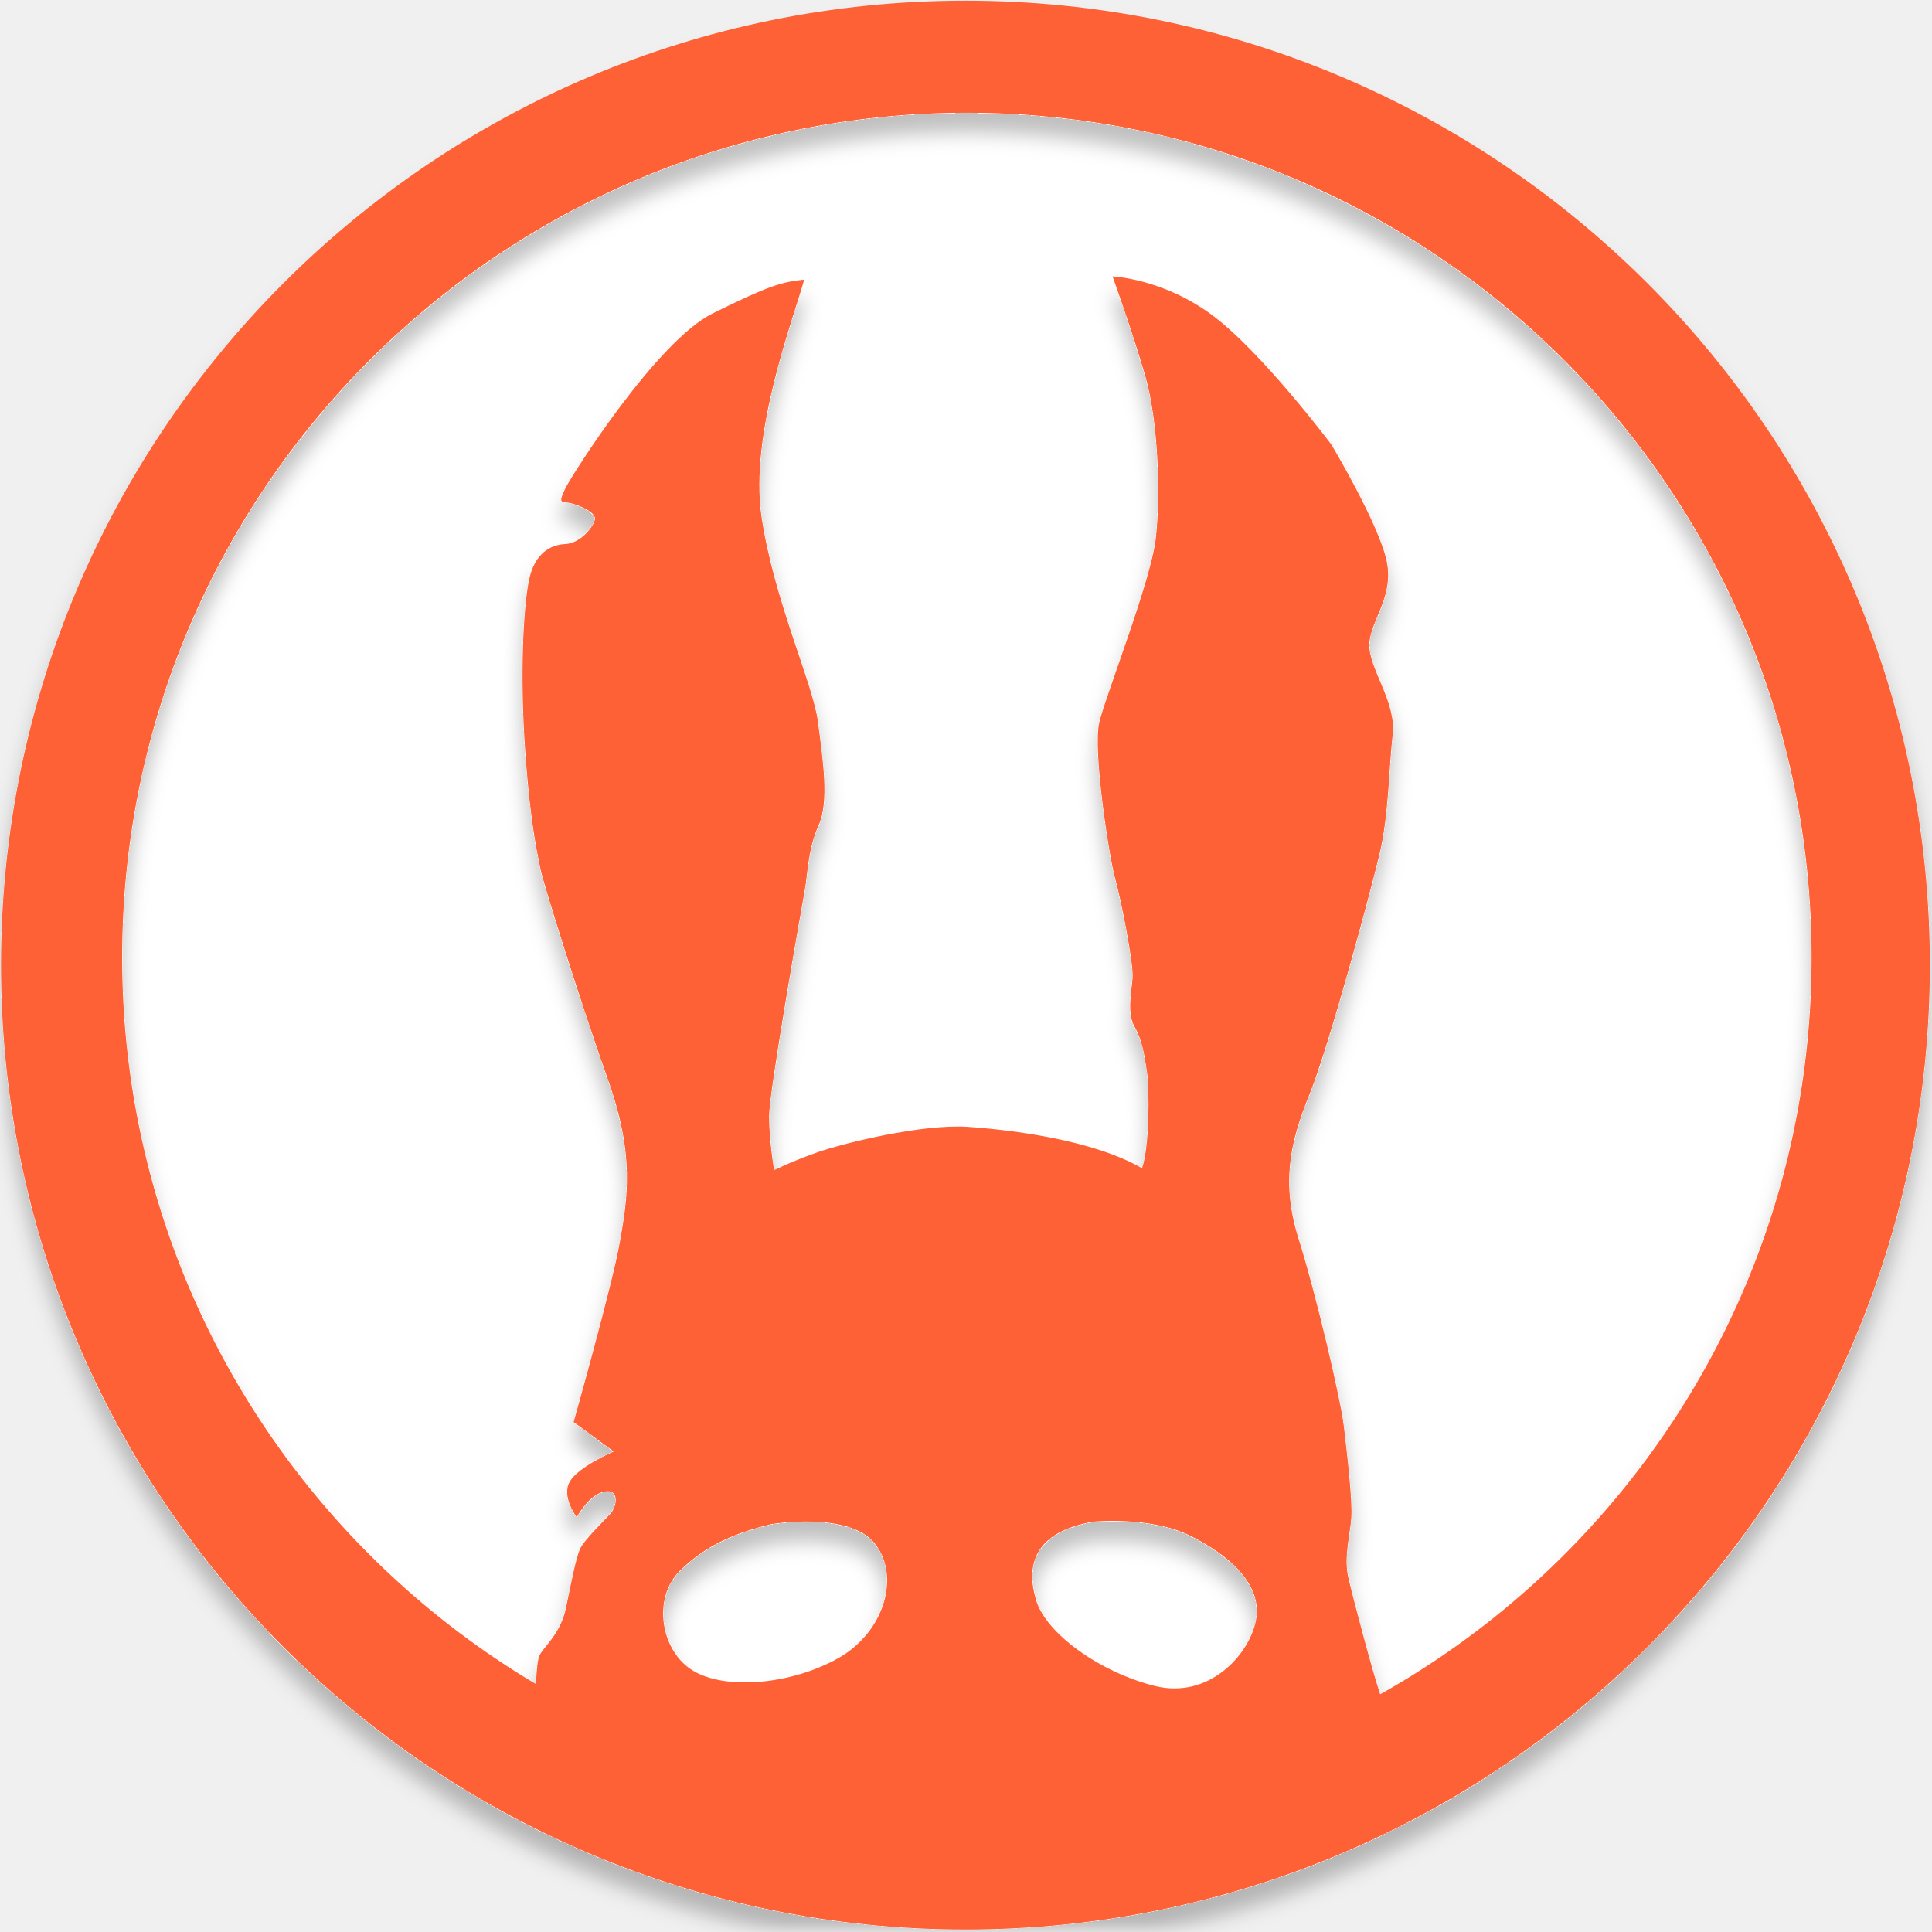
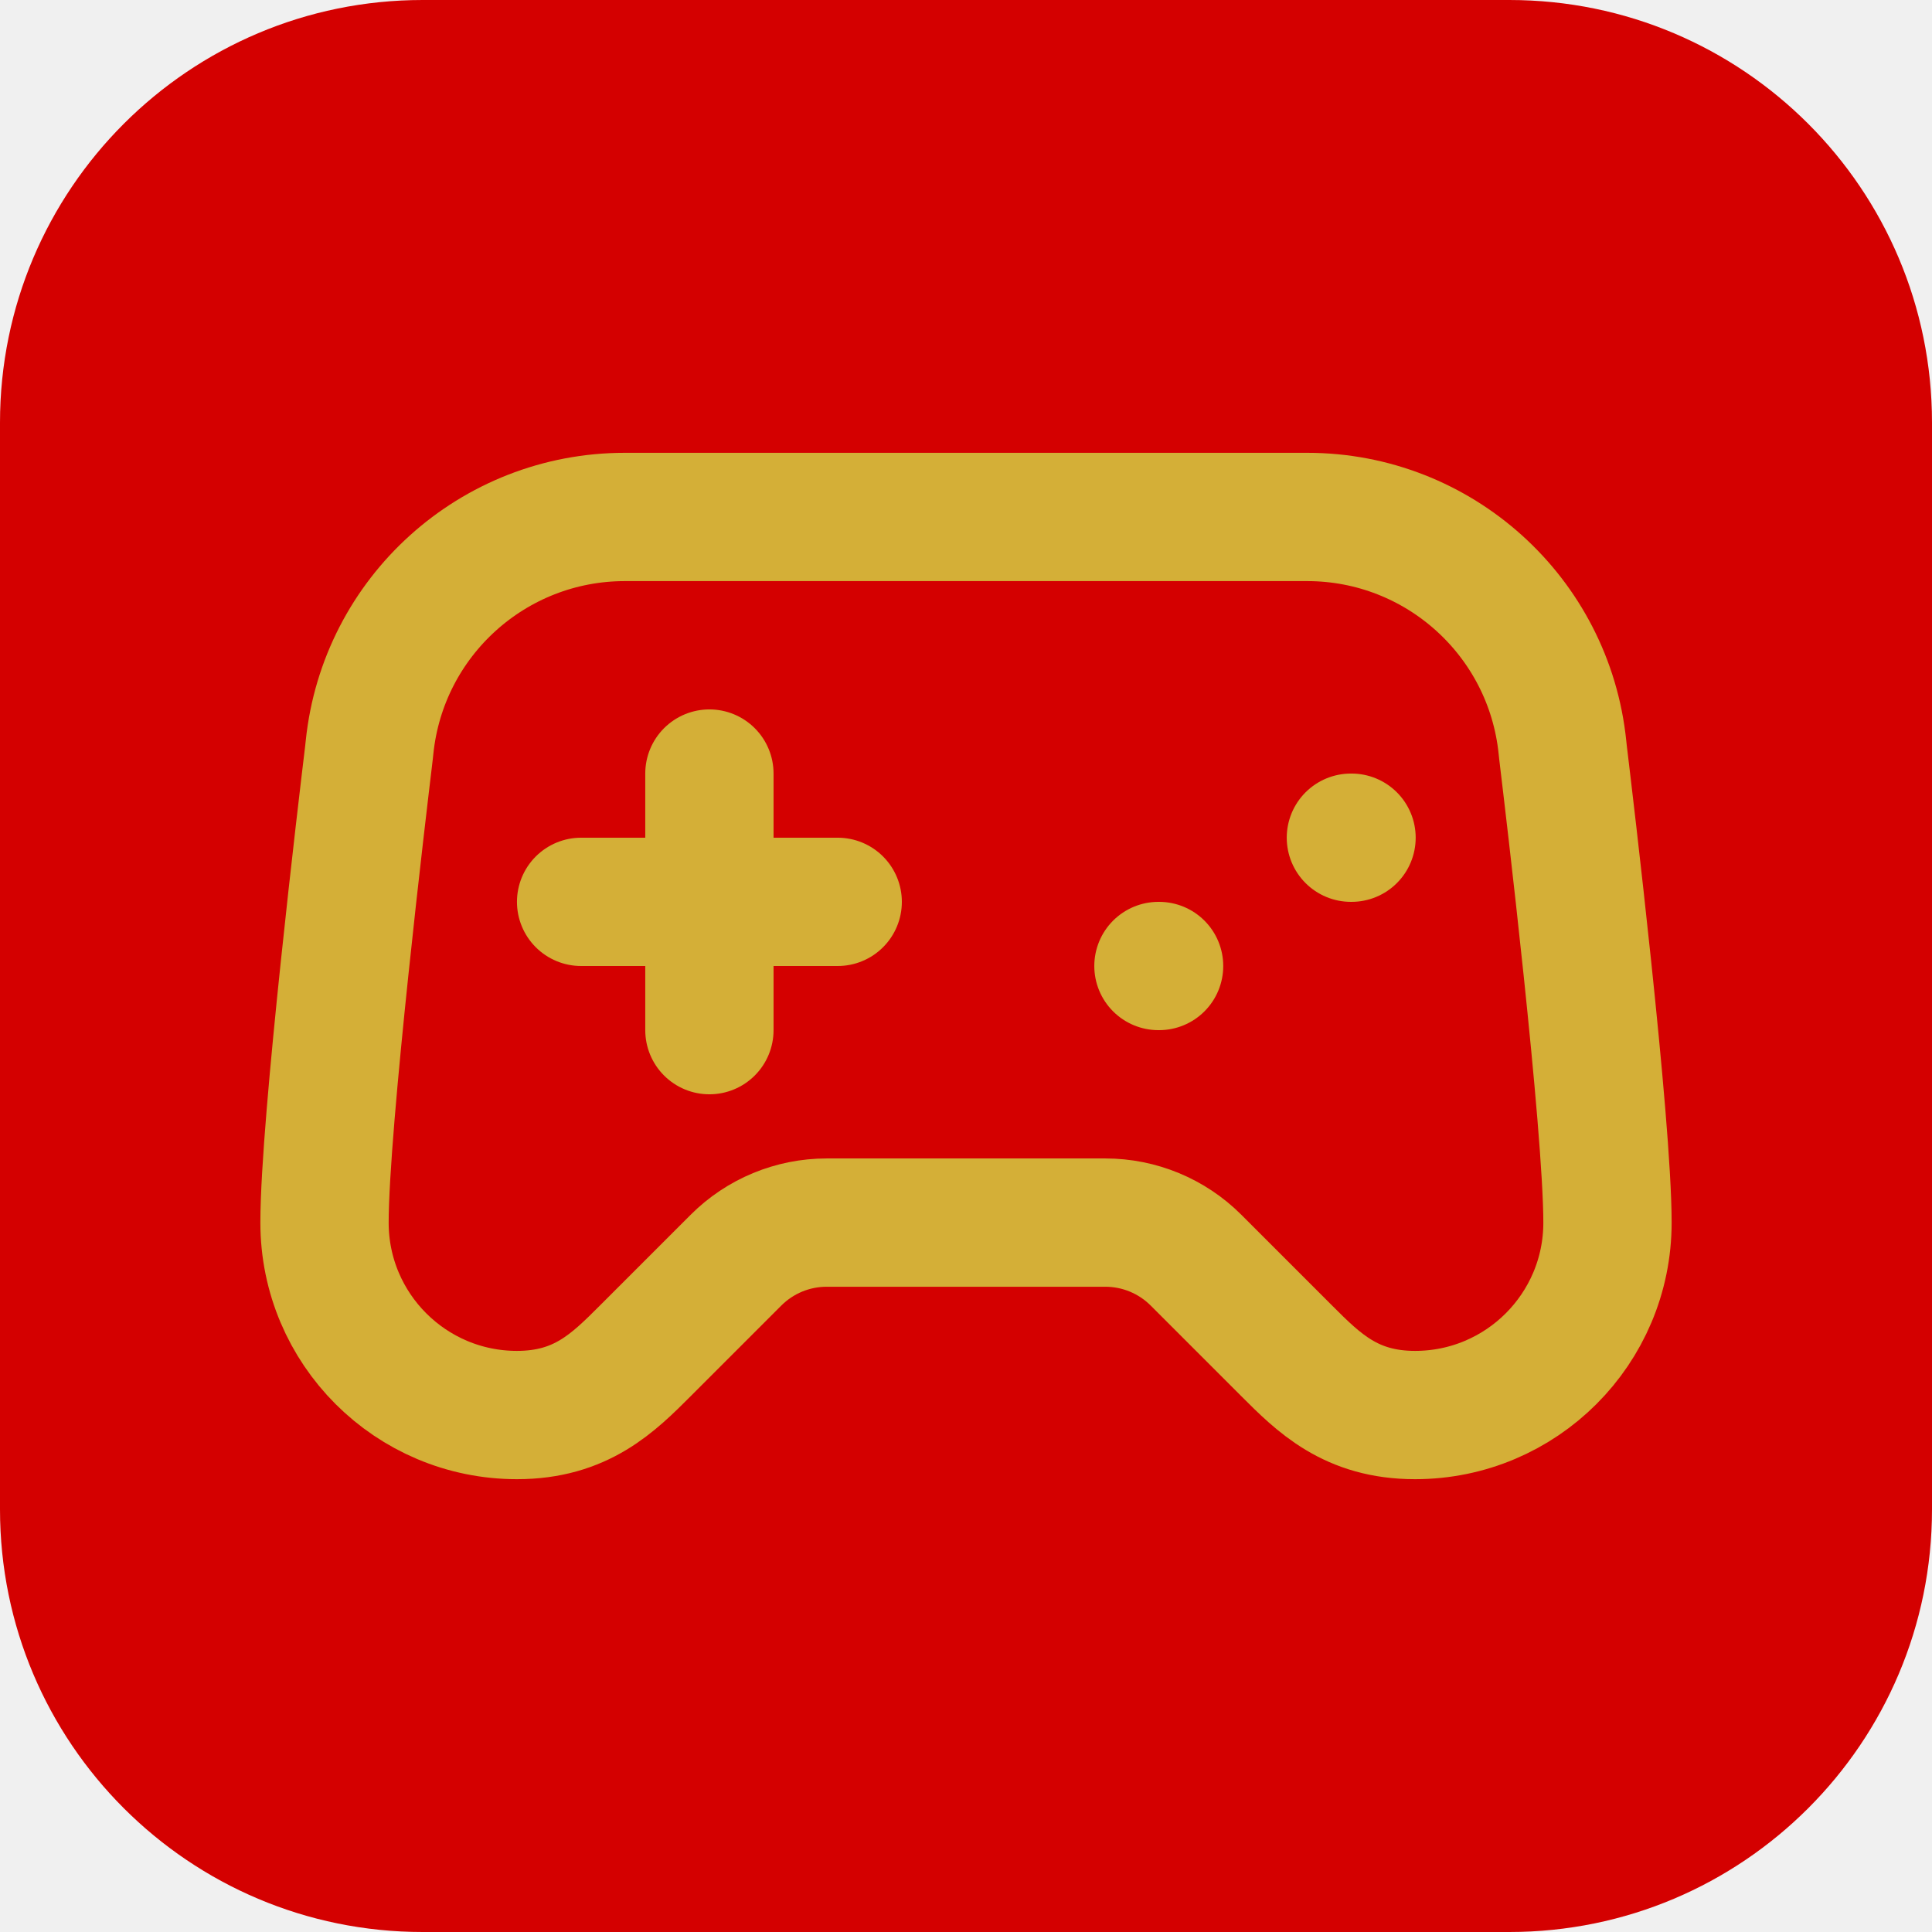
- <svg xmlns="http://www.w3.org/2000/svg" width="398" height="398" viewBox="0 0 398 398" fill="none">
-   <g clip-path="url(#clip0_4008_1580)">
-     <circle cx="200.5" cy="200.5" r="183.5" fill="white" />
-     <g filter="url(#filter0_d_4008_1580)">
-       <path d="M258.758 333.617C257.462 340.844 249.069 350.133 237.83 347.299C226.605 344.459 215.507 336.581 213.431 329.616C211.373 322.639 212.79 315.665 225.185 313.473C225.185 313.473 236.934 312.311 245.067 316.316C253.195 320.315 260.043 326.381 258.758 333.617ZM172.635 341.619C162.955 347.045 149.533 348.207 142.817 344.197C136.105 340.204 134.294 329.229 140.106 323.543C145.913 317.865 152.11 315.665 158.826 313.992C158.826 313.992 174.706 311.283 180.123 317.865C185.549 324.452 182.323 336.195 172.635 341.619ZM284.185 175.976C286.126 167.849 286.126 157.904 286.891 151.453C287.673 144.995 282.641 138.671 282.126 133.631C281.602 128.599 287.157 123.564 285.735 115.94C284.318 108.327 274.247 91.55 274.247 91.55C274.247 91.55 259.786 72.308 249.583 64.82C239.39 57.332 229.186 56.941 229.186 56.941C229.186 56.941 233.189 68.049 235.895 77.347C238.61 86.636 239.123 102.003 238.095 110.913C237.065 119.816 227.891 142.928 226.471 148.739C225.054 154.547 228.539 176.753 229.701 180.887C230.863 185.012 233.579 198.572 233.314 201.536C233.055 204.512 232.159 208.772 233.711 211.481C235.255 214.192 235.77 217.293 236.286 220.904C236.807 224.515 236.807 236.271 235.255 240.657C225.185 234.849 208.657 232.783 199.367 232.136C190.063 231.492 173.674 235.497 168.249 237.432C162.827 239.367 159.473 241.043 159.473 241.043C159.473 241.043 158.441 235.108 158.441 229.944C158.441 224.781 165.151 186.955 165.799 183.34C166.438 179.72 166.438 174.947 168.634 170.04C170.834 165.135 169.543 156.741 168.509 148.739C167.473 140.732 159.473 123.823 156.889 106.517C154.31 89.227 163.47 65.725 165.666 57.597C160.89 58.108 158.307 58.884 146.818 64.561C135.333 70.244 118.029 97.485 116.475 100.583C114.931 103.677 115.703 103.421 116.995 103.551C118.29 103.677 122.93 105.364 122.545 107.036C122.158 108.713 119.453 111.939 116.475 112.072C113.503 112.204 110.154 113.877 108.989 119.435C107.826 124.98 107.054 138.927 108.215 155.064C109.378 171.203 110.93 176.624 111.313 178.948C111.702 181.272 119.705 206.837 125.255 222.456C130.809 238.08 129.259 246.855 127.711 255.767C126.163 264.673 118.162 292.952 118.162 292.952L126.417 299.012C126.417 299.012 119.19 302.113 117.381 305.213C115.579 308.311 118.805 312.568 118.805 312.568C118.805 312.568 121.258 307.928 124.486 307.276C127.711 306.637 127.065 310.377 125.778 311.792C124.486 313.216 120.219 317.351 119.453 319.152C118.675 320.961 117.766 325.479 116.609 331.164C115.447 336.841 111.702 339.428 111.059 341.235C110.415 343.043 110.154 349.236 110.674 357.111C111.187 364.984 119.065 375 119.065 375L275.278 375.187C275.278 375.187 276.695 374.157 281.602 367.047C286.517 359.957 285.471 352.332 284.185 348.584C282.897 344.845 278.641 328.964 277.733 324.829C276.829 320.704 278.117 316.316 278.374 312.701C278.641 309.089 277.477 299.149 276.829 293.724C276.182 288.299 271.151 266.74 267.531 255.247C263.911 243.757 265.722 235.365 269.723 225.553C273.723 215.74 282.25 184.111 284.185 175.976Z" fill="#FF6136" />
-     </g>
-     <g filter="url(#filter1_d_4008_1580)">
-       <path d="M199.18 371.251C103.076 371.251 25.17 293.345 25.17 197.241C25.17 101.138 103.076 23.23 199.18 23.23C295.284 23.23 373.191 101.138 373.191 197.241C373.191 293.345 295.284 371.251 199.18 371.251ZM198.882 0.141C89.155 0.141 0.206 89.09 0.206 198.815C0.206 308.541 89.155 397.491 198.882 397.491C308.607 397.491 397.558 308.541 397.558 198.815C397.558 89.09 308.607 0.141 198.882 0.141Z" fill="#FF6136" />
-     </g>
+ <svg xmlns="http://www.w3.org/2000/svg" width="512" height="512" viewBox="0 0 512 512" version="1.1" id="svg5">
+   <defs id="defs2">
+     <radialGradient id="bg" cx="50%" cy="38%" r="75%">
+       <stop offset="0" stop-color="#1B1810" id="stop1" />
+       <stop offset="1" stop-color="#0A0A0C" id="stop2" />
+     </radialGradient>
+   </defs>
+   <rect width="512" height="512" rx="112" fill="url(#bg)" id="rect2" style="fill:#d40000" />
+   <g transform="translate(256 256) scale(17) translate(-12 -12)" fill="none" stroke="#D4AF37" stroke-width="2" stroke-linecap="round" stroke-linejoin="round" id="g5">
+     <line x1="6" x2="10" y1="11" y2="11" id="line2" />
+     <line x1="8" x2="8" y1="9" y2="13" id="line3" />
+     <line x1="15" x2="15.01" y1="12" y2="12" id="line4" />
+     <line x1="18" x2="18.01" y1="10" y2="10" id="line5" />
+     <path d="M17.32 5H6.68a4 4 0 0 0-3.978 3.59c-.006.052-.01.101-.017.152C2.604 9.416 2 14.456 2 16a3 3 0 0 0 3 3c1 0 1.5-.5 2-1l1.414-1.414A2 2 0 0 1 9.828 16h4.344a2 2 0 0 1 1.414.586L17 18c.5.5 1 1 2 1a3 3 0 0 0 3-3c0-1.545-.604-6.584-.685-7.258-.007-.05-.011-.1-.017-.151A4 4 0 0 0 17.32 5z" id="path5" />
  </g>
-   <defs>
-     <filter id="filter0_d_4008_1580" x="103.64" y="56.941" width="187.333" height="326.245" filterUnits="userSpaceOnUse" color-interpolation-filters="sRGB">
-       <feFlood flood-opacity="0" result="BackgroundImageFix" />
-       <feColorMatrix in="SourceAlpha" type="matrix" values="0 0 0 0 0 0 0 0 0 0 0 0 0 0 0 0 0 0 127 0" result="hardAlpha" />
-       <feOffset dy="4" />
-       <feGaussianBlur stdDeviation="2" />
-       <feComposite in2="hardAlpha" operator="out" />
-       <feColorMatrix type="matrix" values="0 0 0 0 0 0 0 0 0 0 0 0 0 0 0 0 0 0 0.25 0" />
-       <feBlend mode="normal" in2="BackgroundImageFix" result="effect1_dropShadow_4008_1580" />
-       <feBlend mode="normal" in="SourceGraphic" in2="effect1_dropShadow_4008_1580" result="shape" />
-     </filter>
-     <filter id="filter1_d_4008_1580" x="-3.794" y="0.141" width="405.352" height="405.351" filterUnits="userSpaceOnUse" color-interpolation-filters="sRGB">
-       <feFlood flood-opacity="0" result="BackgroundImageFix" />
-       <feColorMatrix in="SourceAlpha" type="matrix" values="0 0 0 0 0 0 0 0 0 0 0 0 0 0 0 0 0 0 127 0" result="hardAlpha" />
-       <feOffset dy="4" />
-       <feGaussianBlur stdDeviation="2" />
-       <feComposite in2="hardAlpha" operator="out" />
-       <feColorMatrix type="matrix" values="0 0 0 0 0 0 0 0 0 0 0 0 0 0 0 0 0 0 0.25 0" />
-       <feBlend mode="normal" in2="BackgroundImageFix" result="effect1_dropShadow_4008_1580" />
-       <feBlend mode="normal" in="SourceGraphic" in2="effect1_dropShadow_4008_1580" result="shape" />
-     </filter>
-     <clipPath id="clip0_4008_1580">
-       <rect width="398" height="398" fill="white" />
-     </clipPath>
-   </defs>
</svg>
